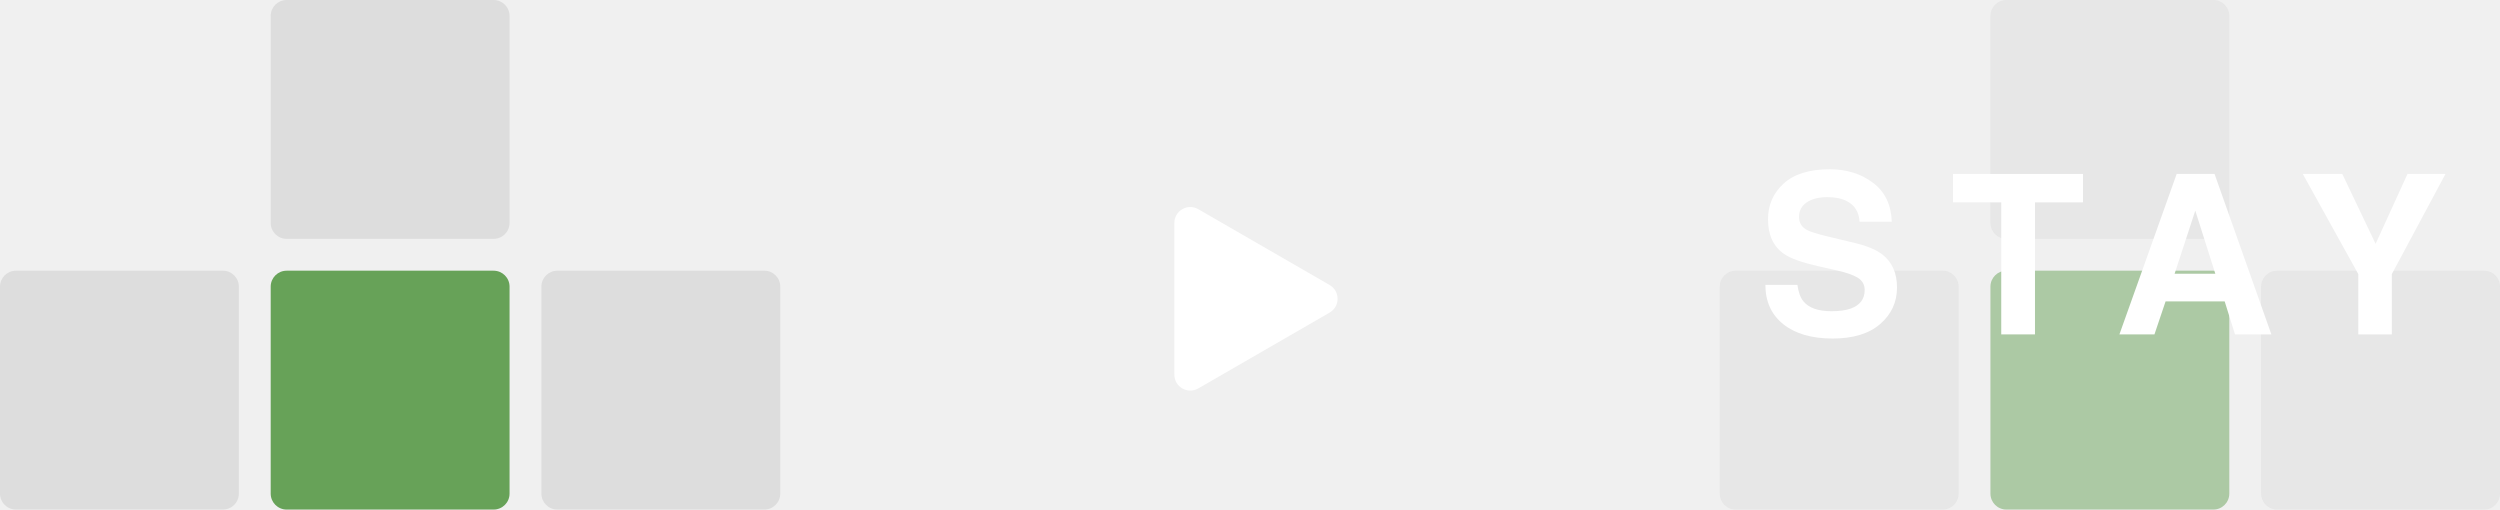
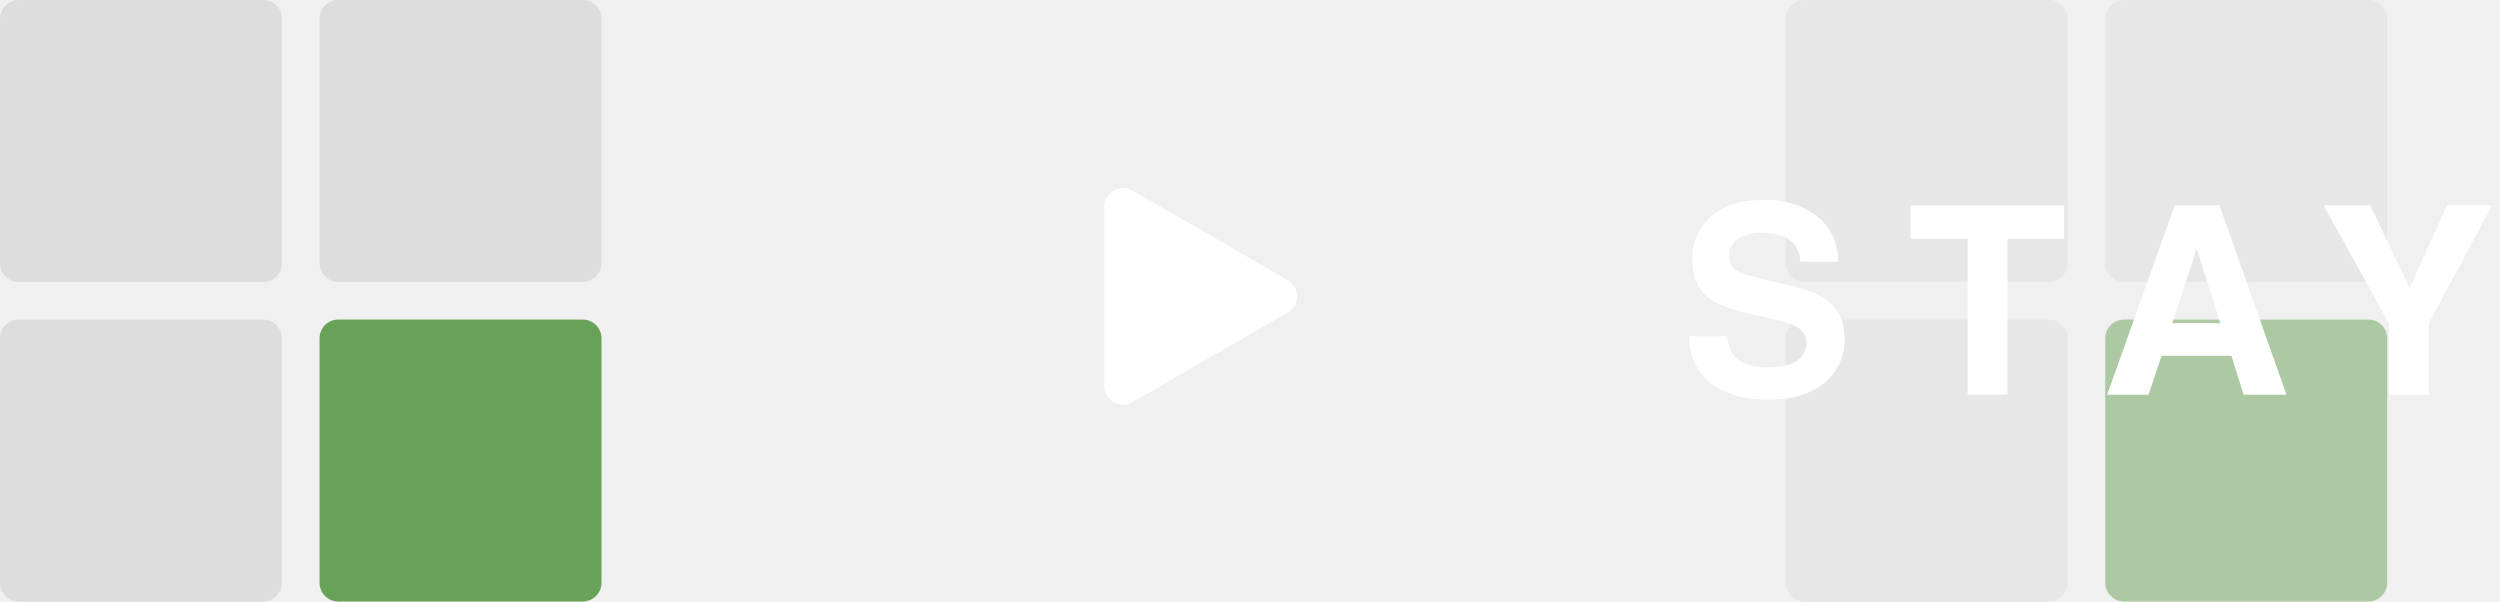
- <svg xmlns="http://www.w3.org/2000/svg" width="157" height="32" viewBox="0 0 157 32" fill="none">
-   <path d="M83.5 17.899C84.167 18.284 84.167 19.246 83.5 19.631L75.25 24.394C74.583 24.779 73.75 24.298 73.75 23.528L73.75 14.002C73.75 13.232 74.583 12.751 75.25 13.136L83.5 17.899Z" fill="white" />
+ <svg xmlns="http://www.w3.org/2000/svg" width="133" height="32" viewBox="0 0 133 32" fill="none">
+   <path d="M68.5 14.899C69.167 15.284 69.167 16.246 68.5 16.631L60.25 21.394C59.583 21.779 58.75 21.298 58.75 20.528L58.75 11.002C58.75 10.232 59.583 9.751 60.25 10.136L68.5 14.899Z" fill="white" />
  <path d="M17 1C17 0.448 17.448 0 18 0H31C31.552 0 32 0.448 32 1V14C32 14.552 31.552 15 31 15H18C17.448 15 17 14.552 17 14V1Z" fill="#DDDDDD" />
  <path d="M17 18C17 17.448 17.448 17 18 17H31C31.552 17 32 17.448 32 18V31C32 31.552 31.552 32 31 32H18C17.448 32 17 31.552 17 31V18Z" fill="#67A258" />
  <path d="M0 18C0 17.448 0.448 17 1 17H14C14.552 17 15 17.448 15 18V31C15 31.552 14.552 32 14 32H1C0.448 32 0 31.552 0 31V18Z" fill="#DDDDDD" />
-   <path d="M34 18C34 17.448 34.448 17 35 17H48C48.552 17 49 17.448 49 18V31C49 31.552 48.552 32 48 32H35C34.448 32 34 31.552 34 31V18Z" fill="#DDDDDD" />
+   <path d="M0 1C0 0.448 0.448 0 1 0H14C14.552 0 15 0.448 15 1V14C15 14.552 14.552 15 14 15H1C0.448 15 0 14.552 0 14V1Z" fill="#DDDDDD" />
  <g opacity="0.5">
-     <path d="M125 1C125 0.448 125.448 0 126 0H139C139.552 0 140 0.448 140 1V14C140 14.552 139.552 15 139 15H126C125.448 15 125 14.552 125 14V1Z" fill="#DDDDDD" />
-     <path d="M125 18C125 17.448 125.448 17 126 17H139C139.552 17 140 17.448 140 18V31C140 31.552 139.552 32 139 32H126C125.448 32 125 31.552 125 31V18Z" fill="#67A258" />
-     <path d="M108 18C108 17.448 108.448 17 109 17H122C122.552 17 123 17.448 123 18V31C123 31.552 122.552 32 122 32H109C108.448 32 108 31.552 108 31V18Z" fill="#DDDDDD" />
-     <path d="M142 18C142 17.448 142.448 17 143 17H156C156.552 17 157 17.448 157 18V31C157 31.552 156.552 32 156 32H143C142.448 32 142 31.552 142 31V18Z" fill="#DDDDDD" />
+     <path d="M112 1C112 0.448 112.448 0 113 0H126C126.552 0 127 0.448 127 1V14C127 14.552 126.552 15 126 15H113C112.448 15 112 14.552 112 14V1Z" fill="#DDDDDD" />
+     <path d="M112 18C112 17.448 112.448 17 113 17H126C126.552 17 127 17.448 127 18V31C127 31.552 126.552 32 126 32H113C112.448 32 112 31.552 112 31V18Z" fill="#67A258" />
+     <path d="M95 18C95 17.448 95.448 17 96 17H109C109.552 17 110 17.448 110 18V31C110 31.552 109.552 32 109 32H96C95.448 32 95 31.552 95 31V18Z" fill="#DDDDDD" />
+     <path d="M95 1C95 0.448 95.448 0 96 0H109C109.552 0 110 0.448 110 1V14C110 14.552 109.552 15 109 15H96C95.448 15 95 14.552 95 14V1Z" fill="#DDDDDD" />
  </g>
-   <path d="M115.01 19.544C115.507 19.544 115.91 19.489 116.22 19.38C116.808 19.17 117.102 18.781 117.102 18.211C117.102 17.878 116.956 17.621 116.664 17.439C116.373 17.261 115.915 17.104 115.29 16.967L114.224 16.727C113.176 16.491 112.451 16.233 112.05 15.955C111.371 15.49 111.031 14.763 111.031 13.774C111.031 12.872 111.36 12.122 112.016 11.525C112.672 10.928 113.636 10.63 114.907 10.63C115.969 10.63 116.874 10.912 117.621 11.477C118.373 12.038 118.767 12.854 118.804 13.925H116.78C116.744 13.319 116.48 12.888 115.987 12.633C115.659 12.464 115.251 12.38 114.764 12.38C114.222 12.38 113.789 12.489 113.465 12.708C113.141 12.927 112.98 13.232 112.98 13.624C112.98 13.984 113.139 14.253 113.458 14.431C113.663 14.549 114.101 14.688 114.771 14.848L116.507 15.265C117.268 15.447 117.842 15.691 118.23 15.996C118.831 16.47 119.132 17.156 119.132 18.054C119.132 18.974 118.779 19.74 118.072 20.351C117.371 20.957 116.377 21.26 115.092 21.26C113.779 21.26 112.747 20.961 111.995 20.364C111.243 19.763 110.867 18.938 110.867 17.89H112.877C112.941 18.35 113.066 18.694 113.253 18.922C113.595 19.337 114.181 19.544 115.01 19.544Z" fill="white" />
-   <path d="M130.812 10.924V12.708H127.797V21H125.678V12.708H122.65V10.924H130.812Z" fill="white" />
-   <path d="M139.71 18.929H135.998L135.3 21H133.099L136.695 10.924H139.074L142.642 21H140.359L139.71 18.929ZM139.122 17.192L137.864 13.227L136.565 17.192H139.122Z" fill="white" />
-   <path d="M153.577 10.924L150.207 17.213V21H148.101V17.213L144.615 10.924H147.096L149.188 15.312L151.191 10.924H153.577Z" fill="white" />
+   <path d="M94.01 19.544C94.507 19.544 94.91 19.489 95.22 19.38C95.808 19.17 96.102 18.781 96.102 18.211C96.102 17.878 95.956 17.621 95.664 17.439C95.373 17.261 94.915 17.104 94.29 16.967L93.224 16.727C92.176 16.491 91.451 16.233 91.05 15.955C90.371 15.49 90.031 14.763 90.031 13.774C90.031 12.872 90.36 12.122 91.016 11.525C91.672 10.928 92.636 10.63 93.907 10.63C94.969 10.63 95.874 10.912 96.621 11.477C97.373 12.038 97.767 12.854 97.804 13.925H95.781C95.744 13.319 95.48 12.888 94.987 12.633C94.659 12.464 94.251 12.38 93.764 12.38C93.222 12.38 92.789 12.489 92.465 12.708C92.141 12.927 91.98 13.232 91.98 13.624C91.98 13.984 92.139 14.253 92.458 14.431C92.663 14.549 93.101 14.688 93.771 14.848L95.507 15.265C96.268 15.447 96.842 15.691 97.23 15.996C97.831 16.47 98.132 17.156 98.132 18.054C98.132 18.974 97.779 19.74 97.072 20.351C96.371 20.957 95.377 21.26 94.092 21.26C92.779 21.26 91.747 20.961 90.995 20.364C90.243 19.763 89.867 18.938 89.867 17.89H91.877C91.941 18.35 92.066 18.694 92.253 18.922C92.595 19.337 93.18 19.544 94.01 19.544Z" fill="white" />
+   <path d="M109.812 10.924V12.708H106.797V21H104.678V12.708H101.65V10.924H109.812Z" fill="white" />
+   <path d="M118.71 18.929H114.998L114.3 21H112.099L115.695 10.924H118.074L121.642 21H119.359L118.71 18.929ZM118.122 17.192L116.864 13.227L115.565 17.192H118.122Z" fill="white" />
+   <path d="M132.577 10.924L129.207 17.213V21H127.101V17.213L123.615 10.924H126.096L128.188 15.312L130.191 10.924H132.577Z" fill="white" />
</svg>
